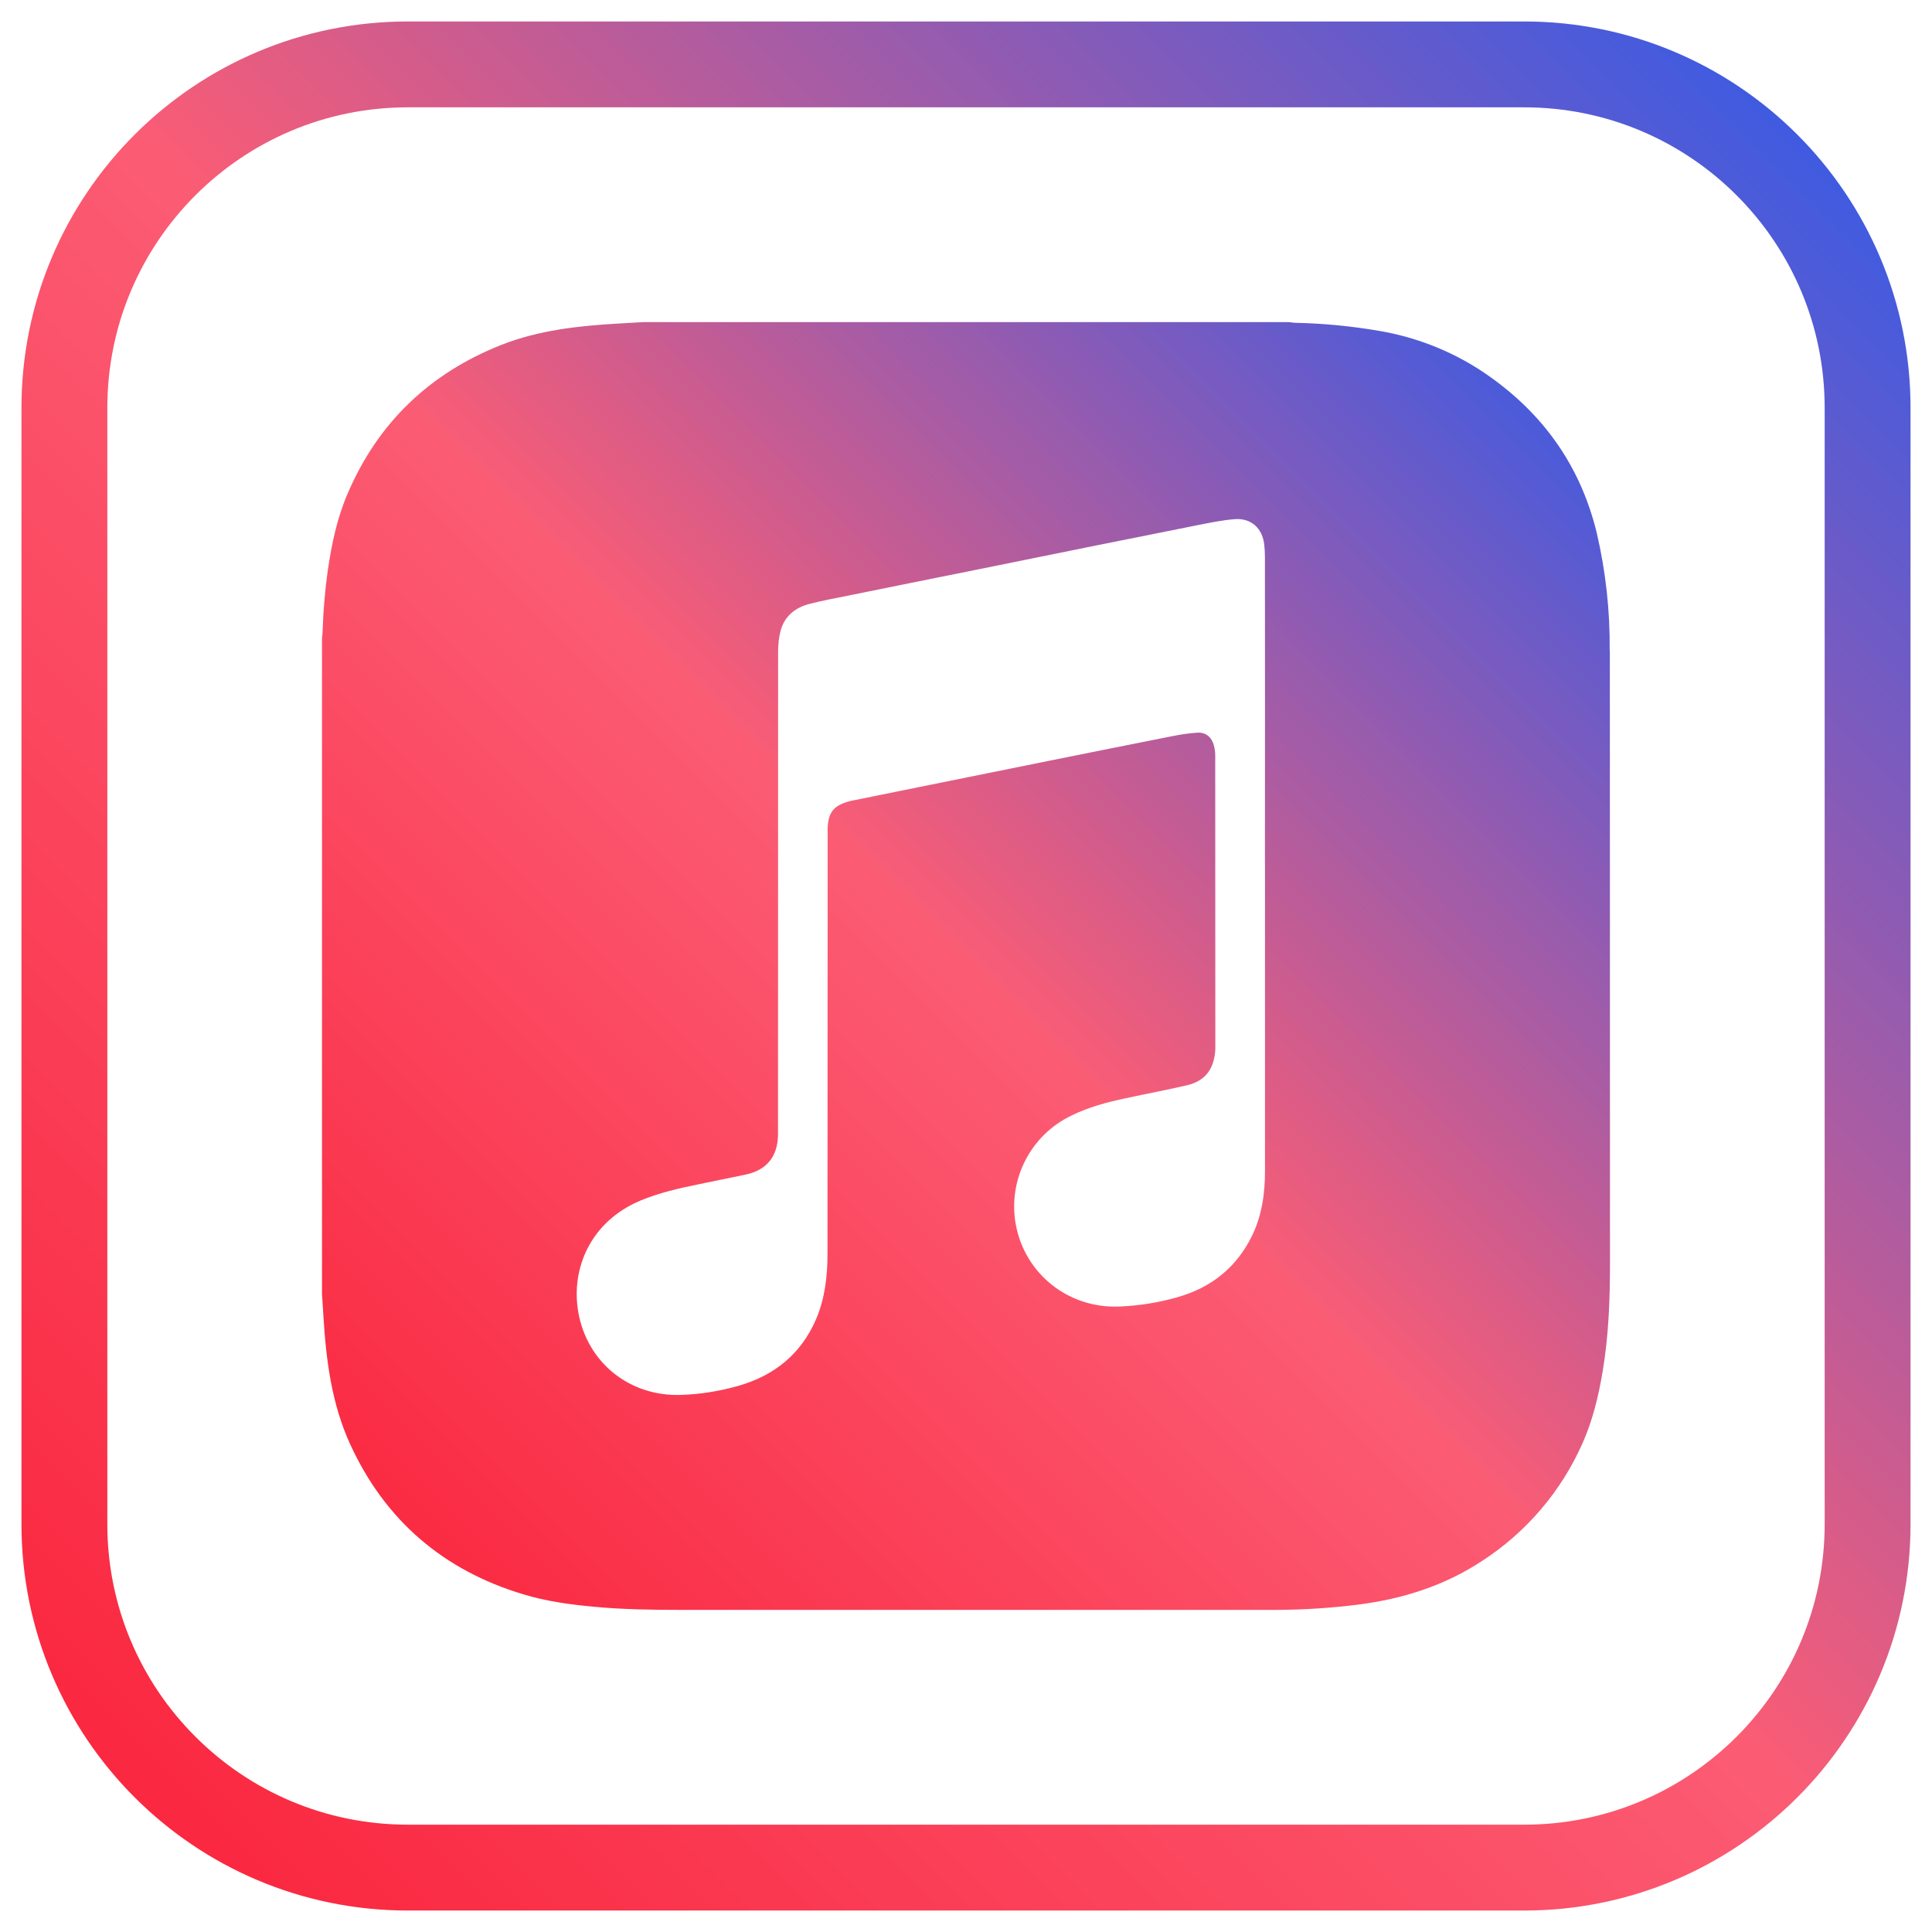
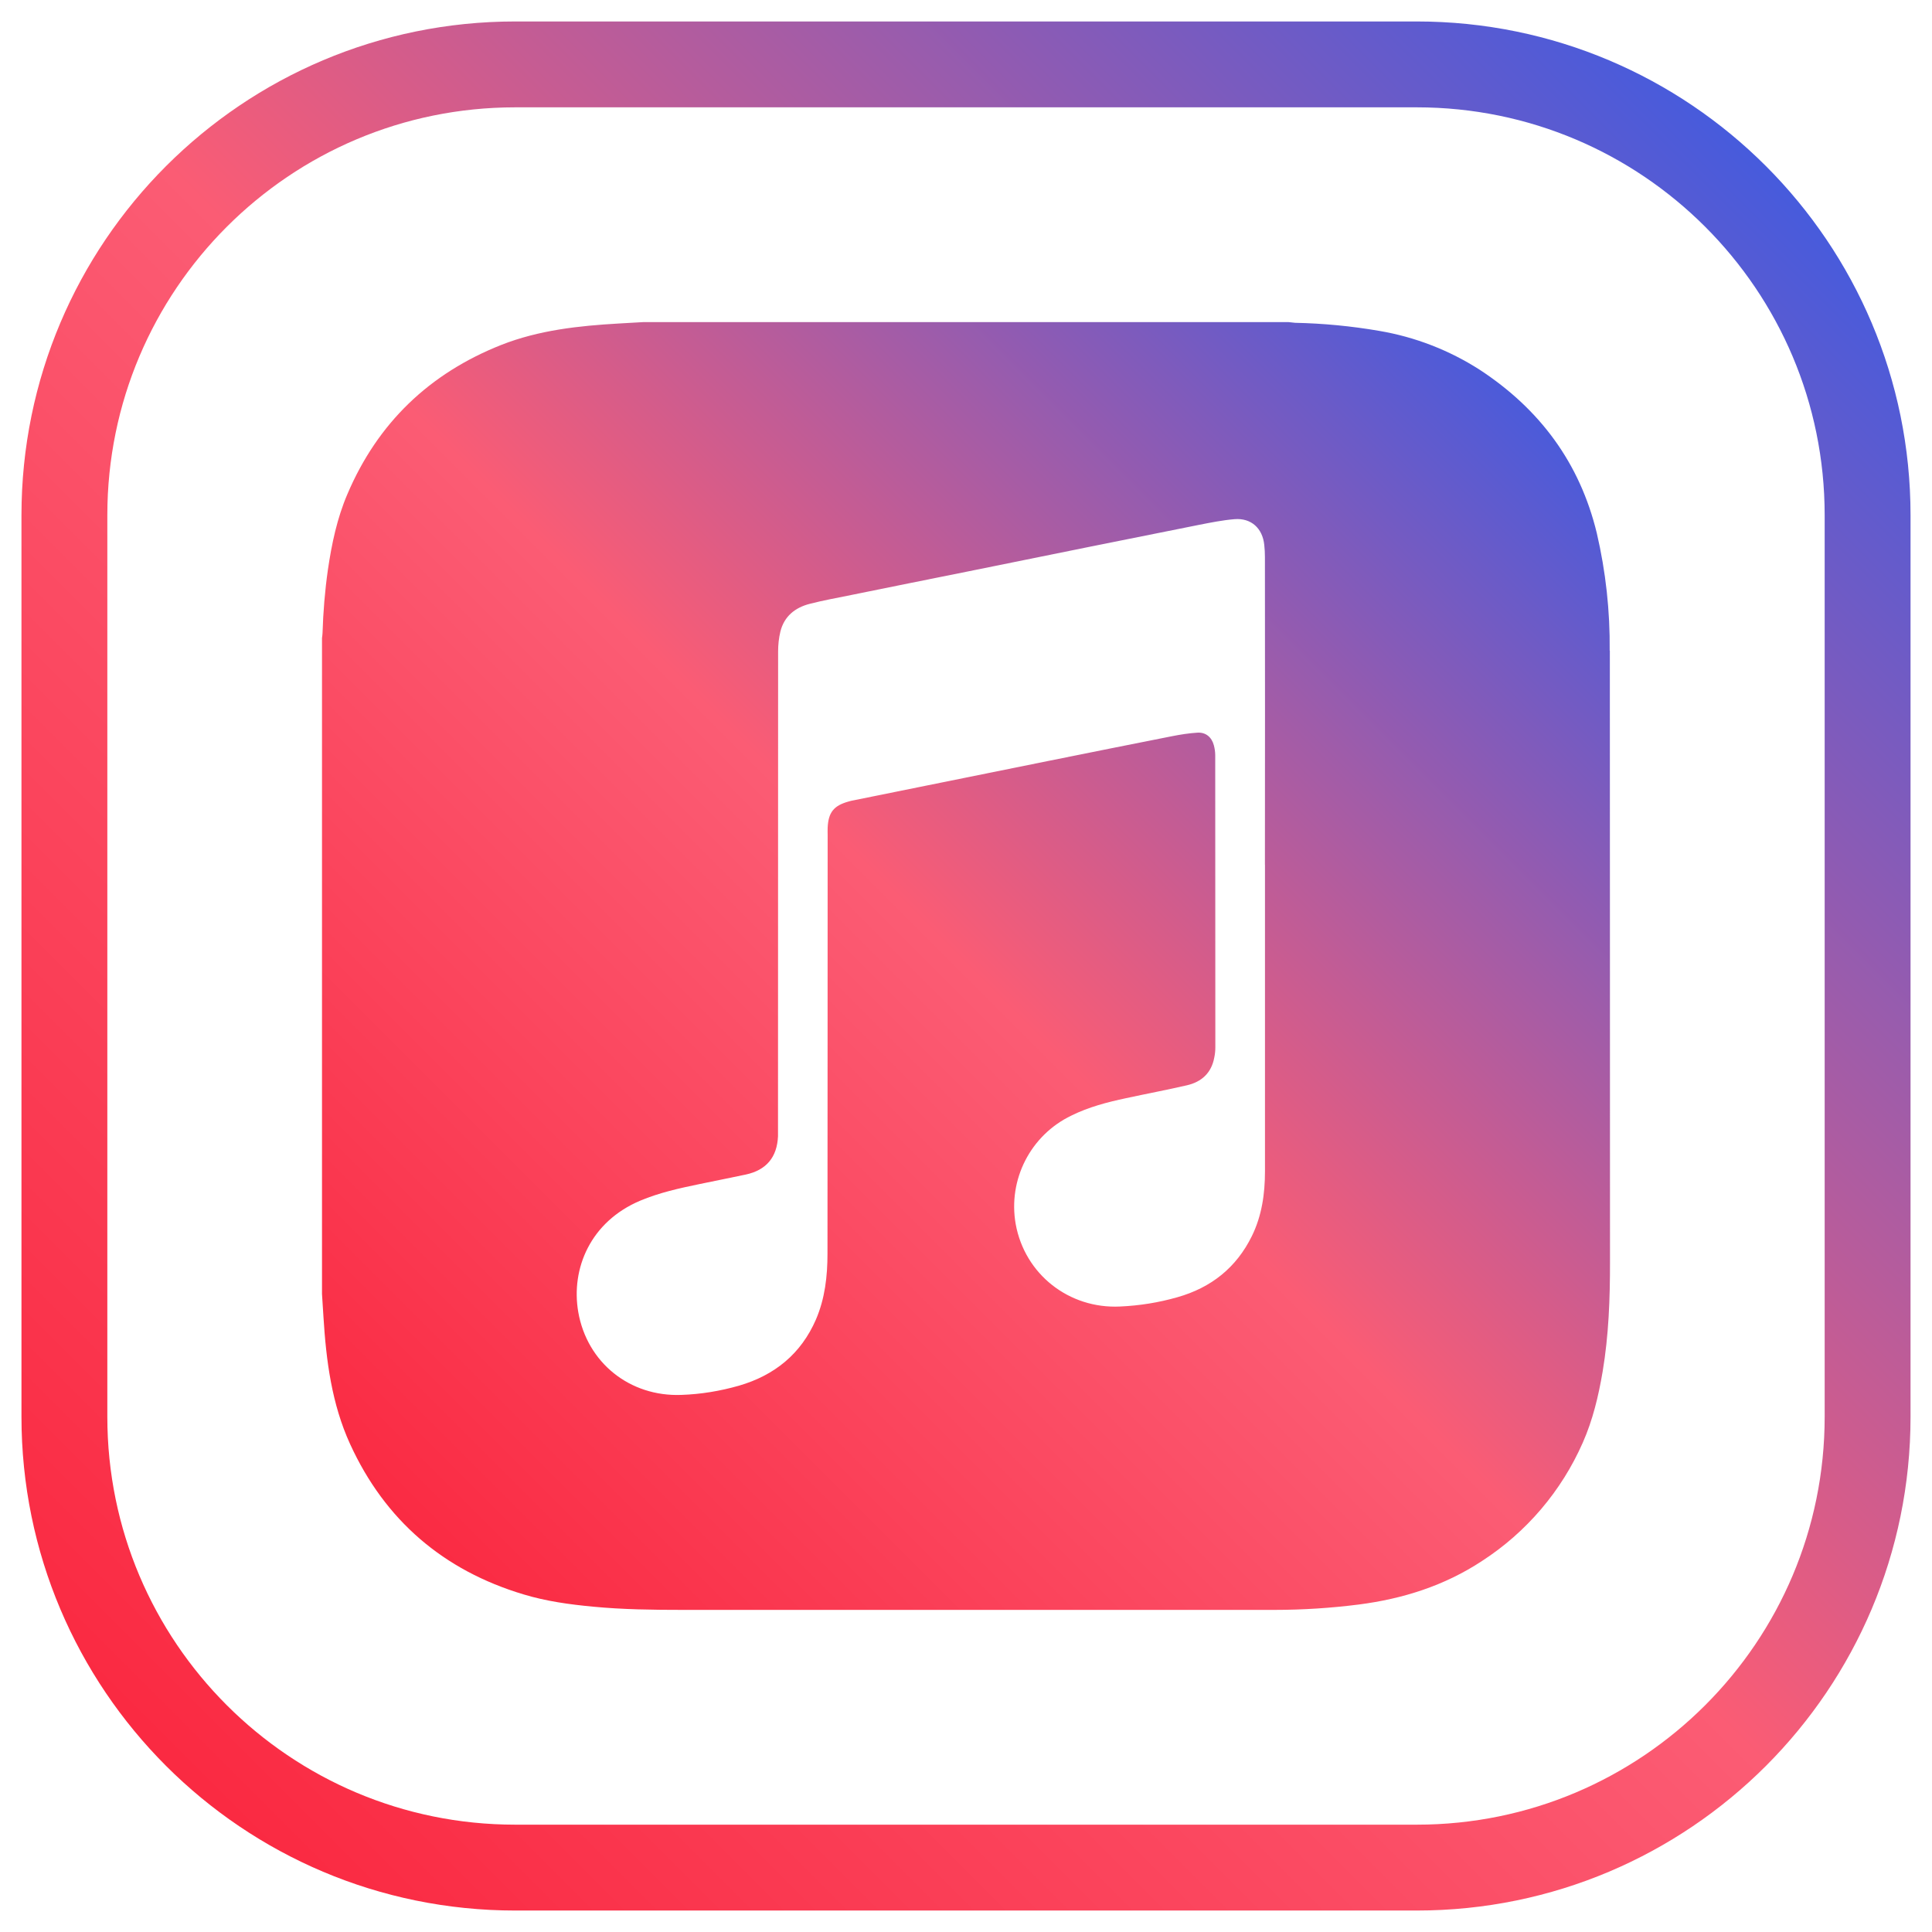
<svg xmlns="http://www.w3.org/2000/svg" viewBox="0 0 180 180" width="180" height="180">
  <defs>
    <linearGradient id="am-grad" x1="0" y1="1" x2="1" y2="0">
      <stop offset="0%" stop-color="#FA233B" />
      <stop offset="50%" stop-color="#FB5C74" />
      <stop offset="100%" stop-color="#2F5BEA" />
    </linearGradient>
  </defs>
-   <rect x="6" y="6" width="168" height="168" rx="32" ry="32" fill="none" stroke="url(#am-grad)" stroke-width="8" />
+   <rect x="6" y="6" width="168" height="168" rx="42" ry="42" fill="none" stroke="url(#am-grad)" stroke-width="8" />
  <svg x="30" y="30" width="120" height="120" viewBox="0 0 24 24">
    <path fill="url(#am-grad)" d="M23.994 6.124a9.23 9.23 0 00-.24-2.19c-.317-1.31-1.062-2.31-2.18-3.043a5.022 5.022 0 00-1.877-.726 10.496 10.496 0 00-1.564-.15c-.04-.003-.083-.01-.124-.013H5.986c-.152.01-.303.017-.455.026-.747.043-1.49.123-2.193.4-1.336.53-2.3 1.452-2.865 2.78-.192.448-.292.925-.363 1.408-.056.392-.088.785-.1 1.18 0 .032-.007.062-.01.093v12.223c.01.14.017.283.027.424.05.815.154 1.624.497 2.373.65 1.42 1.738 2.353 3.234 2.801.42.127.856.187 1.293.228.555.053 1.11.06 1.667.06h11.03a12.5 12.5 0 001.57-.1c.822-.106 1.596-.35 2.295-.81a5.046 5.046 0 001.88-2.207c.186-.42.293-.87.37-1.324.113-.675.138-1.358.137-2.04-.002-3.8 0-7.595-.003-11.393zm-6.423 3.99v5.712c0 .417-.058.827-.244 1.206-.29.59-.76.962-1.388 1.14-.35.1-.706.157-1.07.173-.95.045-1.773-.6-1.943-1.536a1.88 1.88 0 011.038-2.022c.323-.16.67-.25 1.018-.324.378-.082.758-.153 1.134-.24.274-.063.457-.23.51-.516a.904.904 0 00.02-.193c0-1.815 0-3.63-.002-5.443a.725.725 0 00-.026-.185c-.04-.15-.15-.243-.304-.234-.16.01-.318.035-.475.066-.76.15-1.52.303-2.28.456l-2.325.47-1.374.278c-.016.003-.032.01-.048.013-.277.077-.377.203-.39.49-.002.042 0 .086 0 .13-.002 2.602 0 5.204-.003 7.805 0 .42-.047.836-.215 1.227-.278.64-.77 1.04-1.434 1.233-.35.1-.71.16-1.075.172-.96.036-1.755-.6-1.92-1.544-.14-.812.23-1.685 1.154-2.075.357-.15.73-.232 1.108-.31.287-.06.575-.116.86-.177.383-.083.583-.323.6-.714v-.15c0-2.96 0-5.922.002-8.882 0-.123.013-.25.042-.37.07-.285.273-.448.546-.518.255-.066.515-.112.774-.165.733-.15 1.466-.296 2.2-.444l2.27-.46c.67-.134 1.34-.27 2.01-.403.22-.043.442-.088.663-.106.31-.025.523.17.554.482.008.073.012.148.012.223.002 1.91.002 3.822 0 5.732z" />
  </svg>
</svg>
